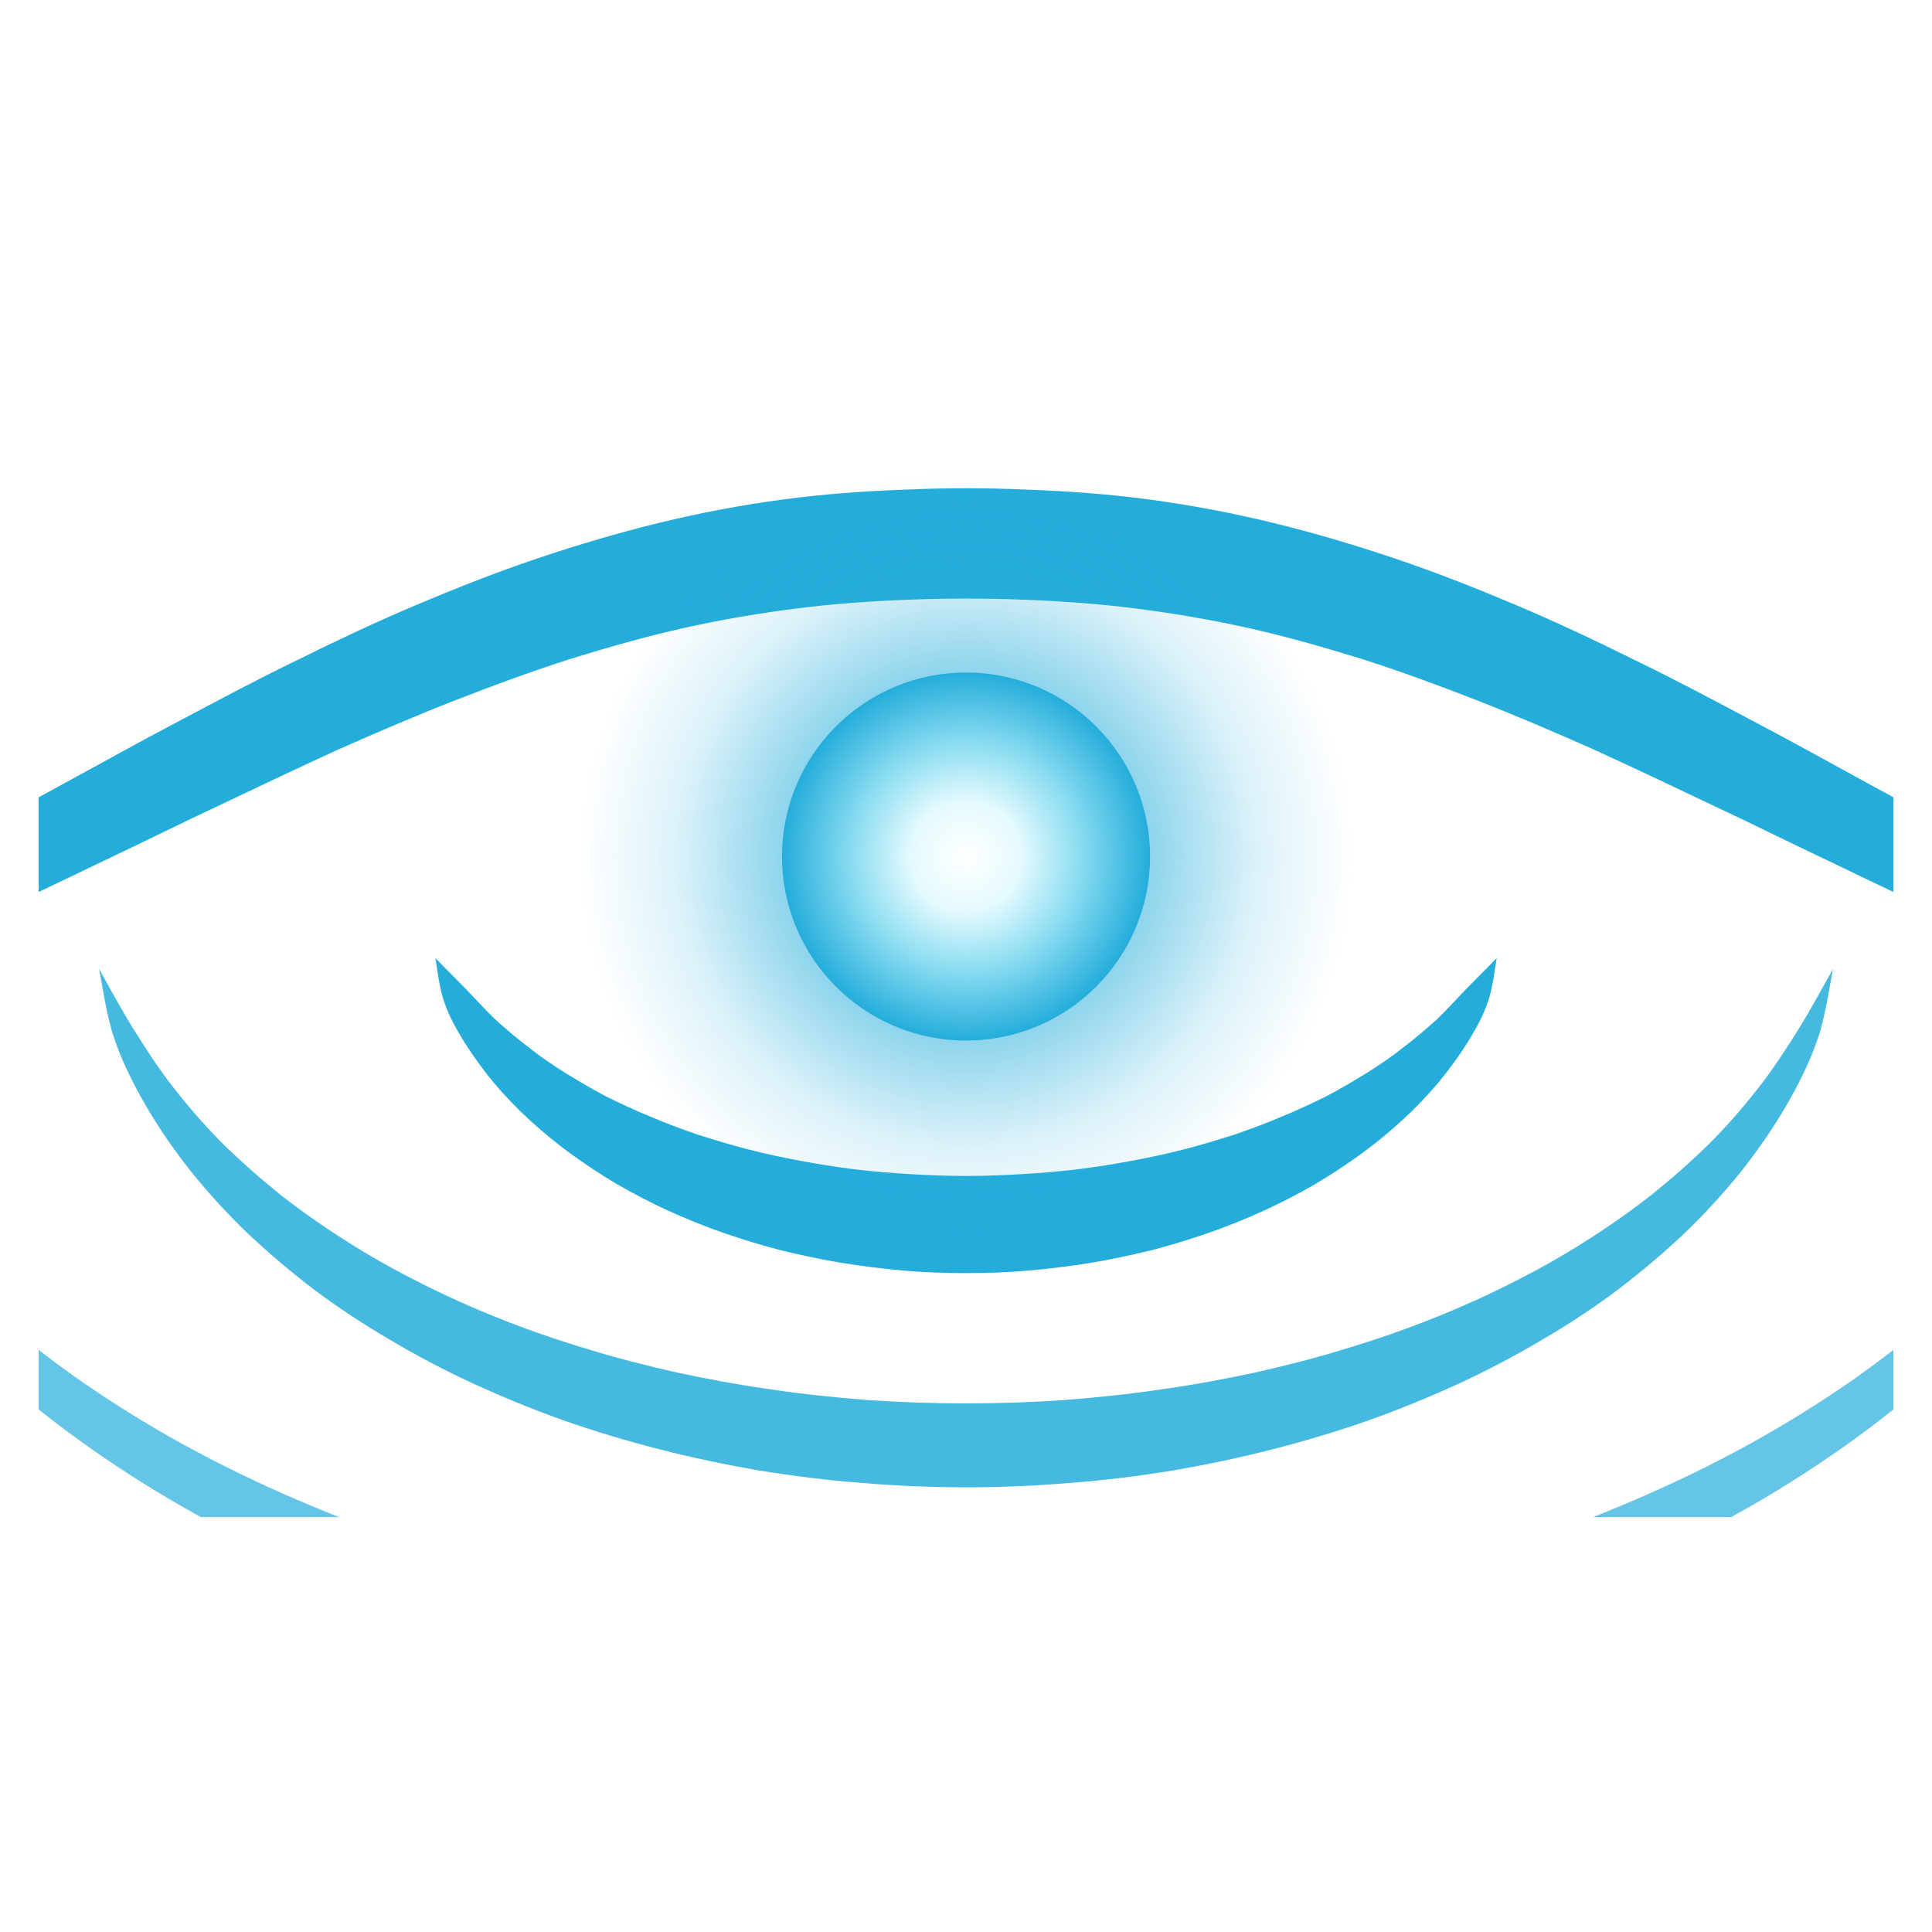
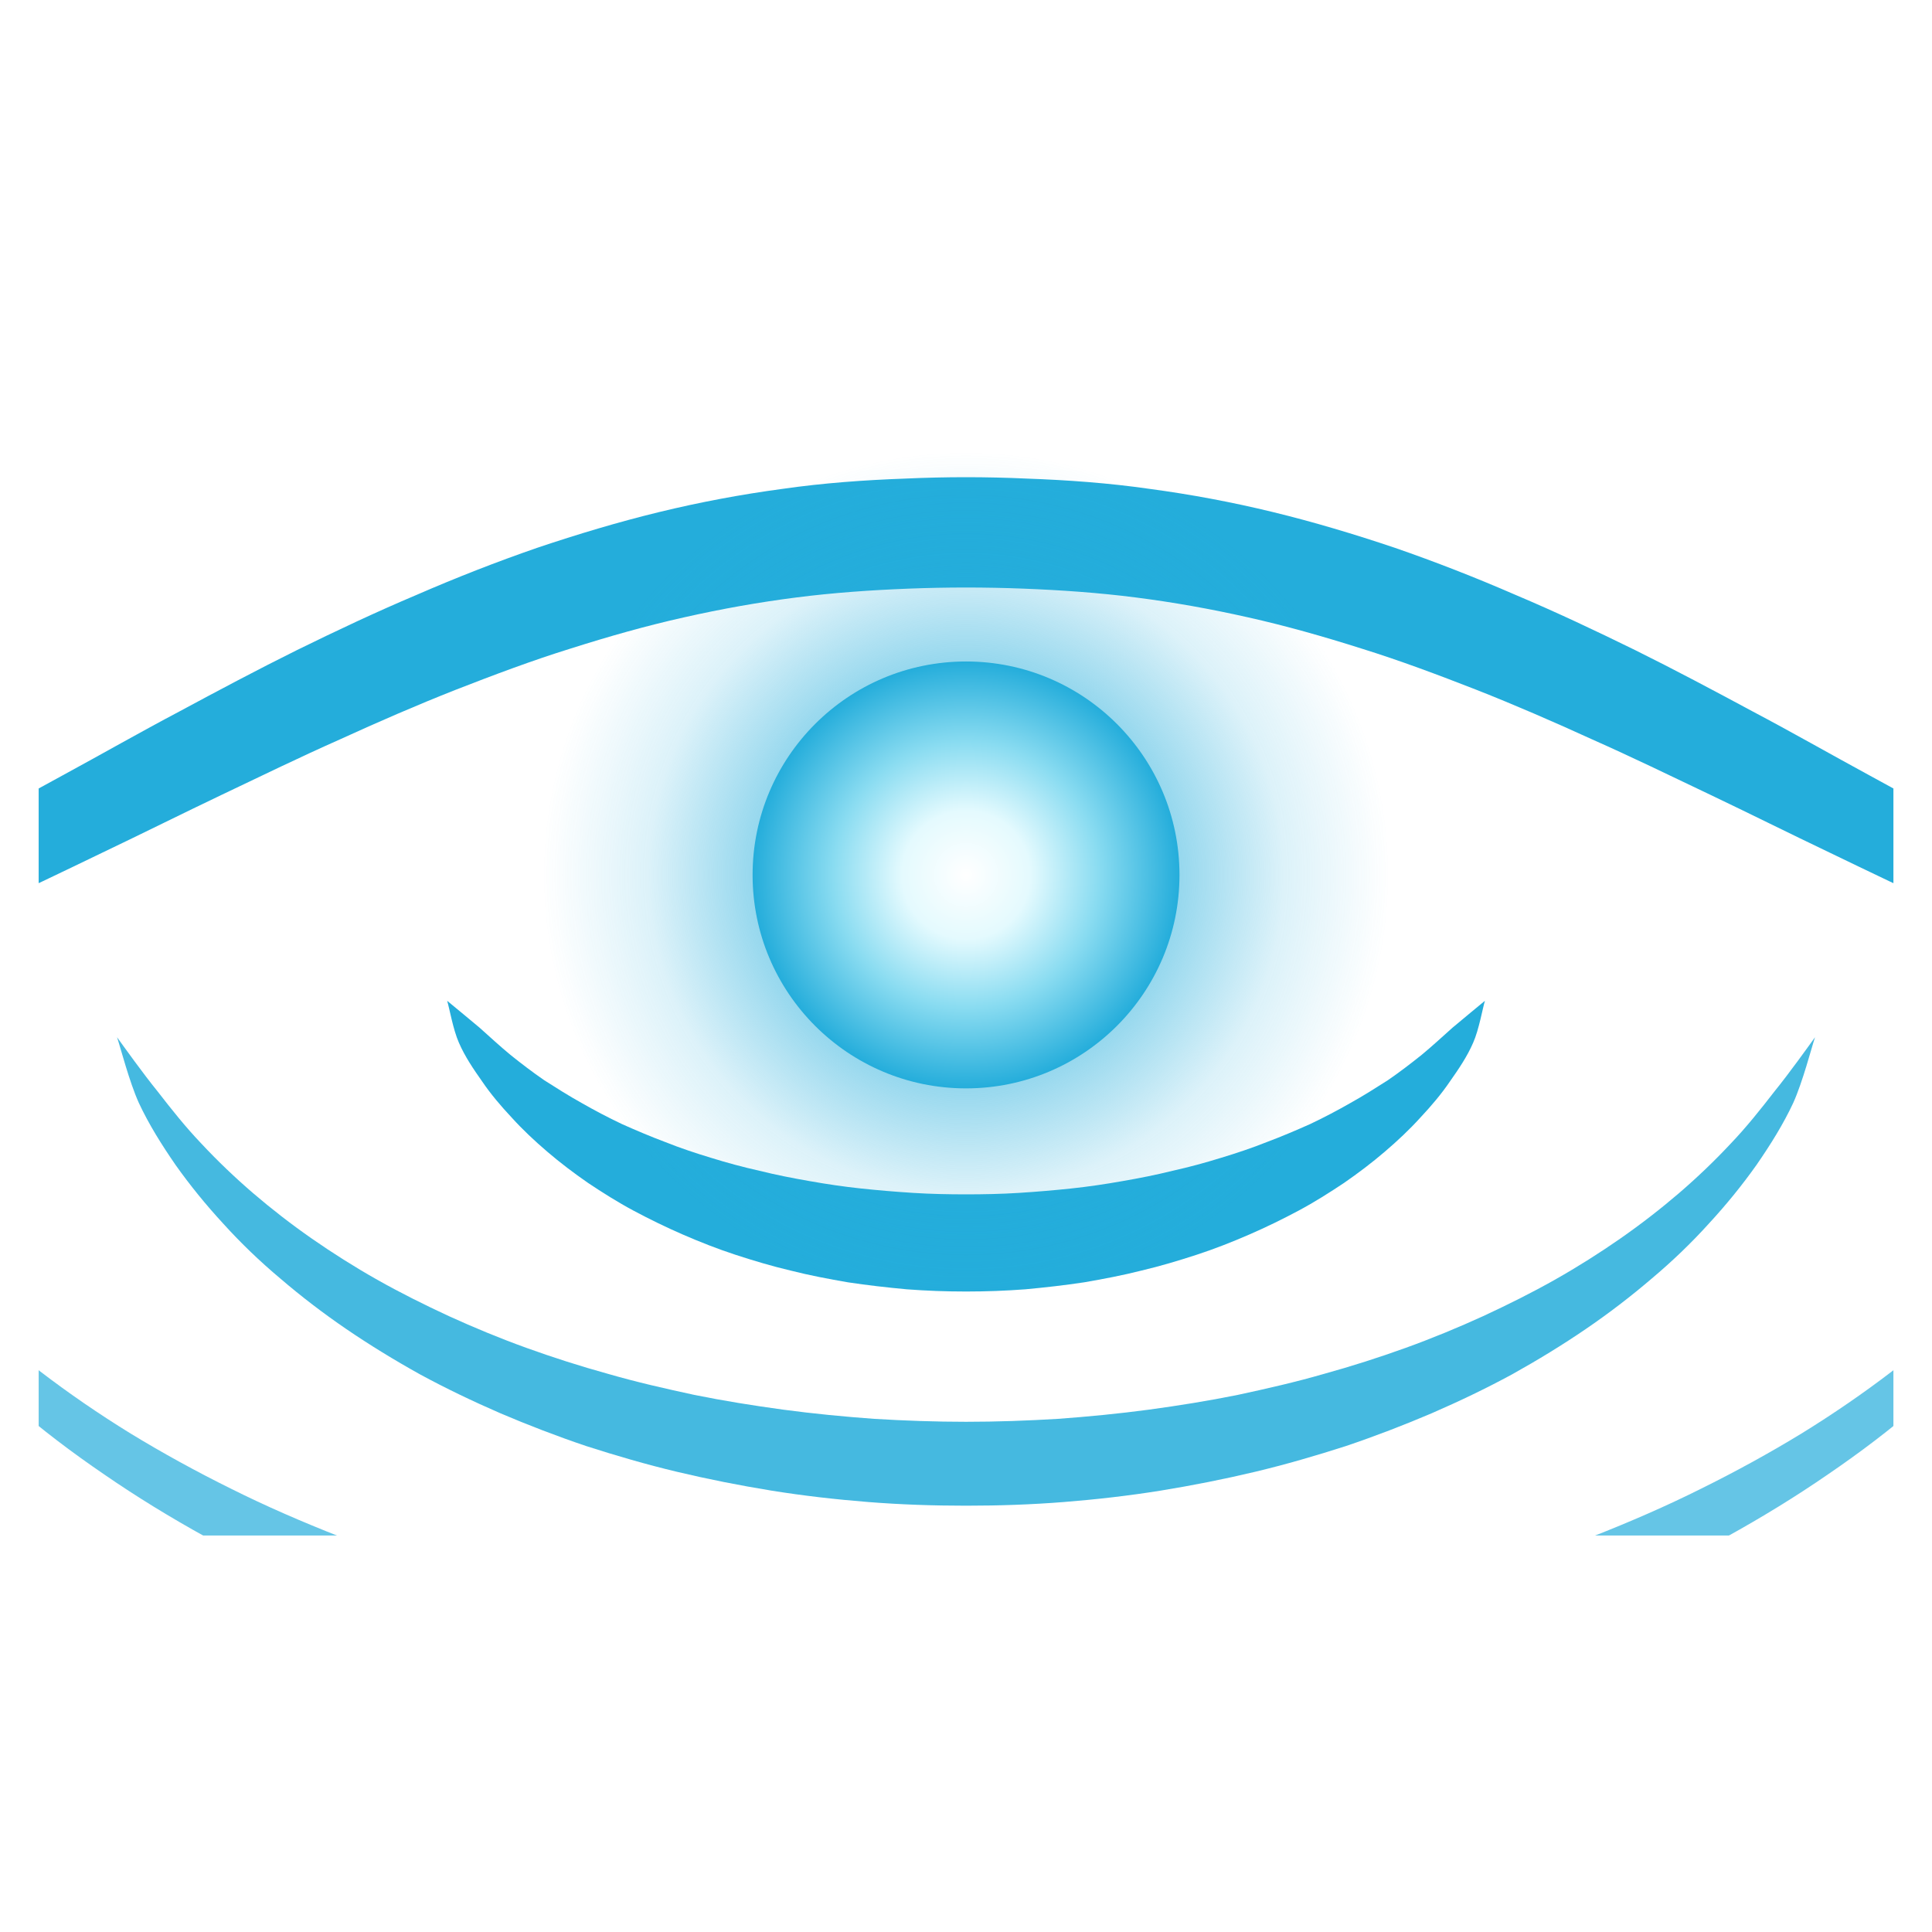
<svg xmlns="http://www.w3.org/2000/svg" viewBox="0 0 100 100" width="100" height="100">
  <defs>
-     <radialGradient id="core-on-dark-core" gradientUnits="userSpaceOnUse" cx="50.0" cy="24.0" r="5.0">
+     <radialGradient id="core-on-dark-core" gradientUnits="userSpaceOnUse" cx="50.0" cy="24.0" r="5.8">
      <stop offset="0" stop-color="#FFFFFF" />
      <stop offset="0.30" stop-color="#E4FAFE" />
      <stop offset="0.62" stop-color="#8ADCF1" />
      <stop offset="1" stop-color="#24ADDB" />
    </radialGradient>
-     <radialGradient id="core-on-dark-halo" gradientUnits="userSpaceOnUse" cx="50.0" cy="24.0" r="10.5">
+     <radialGradient id="core-on-dark-halo" gradientUnits="userSpaceOnUse" cx="50.0" cy="24.0" r="11.5">
      <stop offset="0.45" stop-color="#24ADDB" stop-opacity="0.55" />
      <stop offset="0.75" stop-color="#24ADDB" stop-opacity="0.16" />
      <stop offset="1" stop-color="#24ADDB" stop-opacity="0" />
    </radialGradient>
  </defs>
-   <g transform="translate(-45.238,-1.381) scale(1.9048)">
+   <g transform="translate(-45.238,-0.429) scale(1.9048)">
    <clipPath id="core-clip-on-dark">
-       <rect x="24.8" y="12.0" width="50.4" height="29.95" />
+       <rect x="24.8" y="11.0" width="50.4" height="30.95" />
    </clipPath>
    <g clip-path="url(#core-clip-on-dark)">
-       <path d="M10.00,28.50 C10.55,28.54 12.20,28.82 13.30,28.76 C14.41,28.70 15.53,28.41 16.64,28.12 C17.75,27.83 18.87,27.44 19.97,27.03 C21.07,26.62 22.18,26.14 23.27,25.66 C24.37,25.18 25.46,24.65 26.54,24.13 C27.62,23.62 28.70,23.08 29.77,22.58 C30.85,22.07 31.91,21.56 32.97,21.08 C34.03,20.61 35.08,20.16 36.13,19.75 C37.18,19.34 38.22,18.96 39.25,18.63 C40.28,18.31 41.31,18.02 42.33,17.79 C43.36,17.56 44.37,17.39 45.39,17.26 C46.41,17.13 47.42,17.06 48.45,17.02 C49.48,16.98 50.52,16.98 51.55,17.02 C52.58,17.06 53.59,17.13 54.61,17.26 C55.63,17.39 56.64,17.56 57.67,17.79 C58.69,18.02 59.72,18.31 60.75,18.63 C61.78,18.96 62.82,19.34 63.87,19.75 C64.92,20.16 65.97,20.61 67.03,21.08 C68.09,21.56 69.15,22.07 70.23,22.58 C71.30,23.08 72.38,23.62 73.46,24.13 C74.54,24.65 75.63,25.18 76.73,25.66 C77.82,26.14 78.93,26.62 80.03,27.03 C81.13,27.44 82.25,27.83 83.36,28.12 C84.47,28.41 85.59,28.70 86.70,28.76 C87.80,28.82 89.45,28.54 90.00,28.50 L90.00,28.50 C89.48,28.35 87.93,27.94 86.90,27.63 C85.88,27.32 84.87,27.01 83.84,26.62 C82.82,26.23 81.80,25.77 80.77,25.29 C79.74,24.80 78.71,24.27 77.67,23.72 C76.63,23.18 75.59,22.60 74.54,22.03 C73.49,21.46 72.44,20.87 71.37,20.31 C70.31,19.75 69.25,19.18 68.17,18.66 C67.10,18.13 66.02,17.62 64.93,17.16 C63.84,16.70 62.75,16.27 61.65,15.90 C60.55,15.53 59.44,15.20 58.33,14.93 C57.22,14.66 56.11,14.45 54.99,14.30 C53.88,14.15 52.76,14.07 51.65,14.03 C50.54,13.98 49.46,13.98 48.35,14.03 C47.24,14.07 46.12,14.15 45.01,14.30 C43.89,14.45 42.78,14.66 41.67,14.93 C40.56,15.20 39.45,15.53 38.35,15.90 C37.25,16.27 36.16,16.70 35.07,17.16 C33.98,17.62 32.90,18.13 31.83,18.66 C30.75,19.18 29.69,19.75 28.63,20.31 C27.56,20.87 26.51,21.46 25.46,22.03 C24.41,22.60 23.37,23.18 22.33,23.72 C21.29,24.27 20.26,24.80 19.23,25.29 C18.20,25.77 17.18,26.23 16.16,26.62 C15.13,27.01 14.12,27.32 13.10,27.63 C12.07,27.94 10.52,28.35 10.00,28.50 Z" fill="#24ADDB" />
-       <path d="M64.42,26.76 C64.28,26.90 63.87,27.32 63.60,27.59 C63.33,27.87 63.08,28.15 62.80,28.42 C62.51,28.68 62.21,28.94 61.89,29.18 C61.58,29.43 61.24,29.66 60.89,29.88 C60.53,30.10 60.16,30.32 59.78,30.52 C59.39,30.71 58.99,30.90 58.57,31.07 C58.15,31.25 57.72,31.41 57.28,31.56 C56.84,31.70 56.38,31.84 55.91,31.96 C55.45,32.08 54.97,32.18 54.49,32.27 C54.01,32.36 53.51,32.44 53.02,32.50 C52.52,32.56 52.02,32.60 51.52,32.63 C51.01,32.66 50.51,32.68 50.00,32.68 C49.49,32.68 48.99,32.66 48.48,32.63 C47.98,32.60 47.48,32.56 46.98,32.50 C46.49,32.44 45.99,32.36 45.51,32.27 C45.03,32.18 44.55,32.08 44.09,31.96 C43.62,31.84 43.16,31.70 42.72,31.56 C42.28,31.41 41.85,31.25 41.43,31.07 C41.01,30.90 40.61,30.71 40.22,30.52 C39.84,30.32 39.47,30.10 39.11,29.88 C38.76,29.66 38.42,29.43 38.11,29.18 C37.79,28.94 37.49,28.68 37.20,28.42 C36.92,28.15 36.67,27.87 36.40,27.59 C36.13,27.32 35.72,26.90 35.58,26.76 L35.58,26.76 C35.62,26.96 35.68,27.57 35.82,27.95 C35.95,28.34 36.16,28.71 36.39,29.08 C36.62,29.44 36.88,29.80 37.17,30.15 C37.46,30.49 37.78,30.83 38.13,31.15 C38.48,31.47 38.85,31.78 39.25,32.07 C39.65,32.36 40.07,32.64 40.51,32.90 C40.96,33.16 41.42,33.40 41.90,33.62 C42.38,33.84 42.88,34.04 43.39,34.22 C43.91,34.40 44.43,34.56 44.97,34.70 C45.51,34.83 46.06,34.95 46.61,35.04 C47.16,35.13 47.73,35.20 48.29,35.25 C48.86,35.30 49.43,35.32 50.00,35.32 C50.57,35.32 51.14,35.30 51.71,35.25 C52.27,35.20 52.84,35.13 53.39,35.04 C53.94,34.95 54.49,34.83 55.03,34.70 C55.57,34.56 56.09,34.40 56.61,34.22 C57.12,34.04 57.62,33.84 58.10,33.62 C58.58,33.40 59.04,33.16 59.49,32.90 C59.93,32.64 60.35,32.36 60.75,32.07 C61.15,31.78 61.52,31.47 61.87,31.15 C62.22,30.83 62.54,30.49 62.83,30.15 C63.12,29.80 63.38,29.44 63.61,29.08 C63.84,28.71 64.05,28.34 64.18,27.95 C64.32,27.57 64.38,26.96 64.42,26.76 Z" fill="#24ADDB" />
-       <path d="M73.56,27.05 C73.40,27.33 72.95,28.17 72.61,28.71 C72.27,29.25 71.93,29.78 71.52,30.30 C71.12,30.81 70.68,31.32 70.20,31.80 C69.71,32.28 69.19,32.74 68.63,33.19 C68.07,33.63 67.47,34.05 66.84,34.45 C66.21,34.85 65.54,35.23 64.84,35.58 C64.15,35.93 63.42,36.26 62.66,36.56 C61.91,36.86 61.13,37.13 60.33,37.37 C59.53,37.62 58.70,37.83 57.86,38.02 C57.02,38.20 56.16,38.36 55.30,38.48 C54.43,38.61 53.55,38.70 52.66,38.77 C51.78,38.83 50.89,38.86 50.00,38.86 C49.11,38.86 48.22,38.83 47.34,38.77 C46.45,38.70 45.57,38.61 44.70,38.48 C43.84,38.36 42.98,38.20 42.14,38.02 C41.30,37.83 40.47,37.62 39.67,37.37 C38.87,37.13 38.09,36.86 37.34,36.56 C36.58,36.26 35.85,35.93 35.16,35.58 C34.46,35.23 33.79,34.85 33.16,34.45 C32.53,34.05 31.93,33.63 31.37,33.19 C30.81,32.74 30.29,32.28 29.80,31.80 C29.32,31.32 28.88,30.81 28.48,30.30 C28.07,29.78 27.73,29.25 27.39,28.71 C27.05,28.17 26.60,27.33 26.44,27.05 L26.44,27.05 C26.51,27.37 26.64,28.34 26.86,28.96 C27.07,29.58 27.38,30.20 27.73,30.80 C28.08,31.40 28.49,31.99 28.94,32.56 C29.40,33.13 29.91,33.69 30.46,34.22 C31.02,34.75 31.62,35.26 32.26,35.75 C32.90,36.23 33.59,36.69 34.31,37.11 C35.03,37.54 35.79,37.94 36.58,38.31 C37.37,38.67 38.19,39.01 39.03,39.31 C39.88,39.61 40.75,39.87 41.64,40.10 C42.53,40.33 43.44,40.52 44.36,40.68 C45.28,40.83 46.22,40.95 47.16,41.02 C48.10,41.10 49.05,41.14 50.00,41.14 C50.95,41.14 51.90,41.10 52.84,41.02 C53.78,40.95 54.72,40.83 55.64,40.68 C56.56,40.52 57.47,40.33 58.36,40.10 C59.25,39.87 60.12,39.61 60.97,39.31 C61.81,39.01 62.63,38.67 63.42,38.31 C64.21,37.94 64.97,37.54 65.69,37.11 C66.41,36.69 67.10,36.23 67.74,35.75 C68.38,35.26 68.98,34.75 69.54,34.22 C70.09,33.69 70.60,33.13 71.06,32.56 C71.51,31.99 71.92,31.40 72.27,30.80 C72.62,30.20 72.93,29.58 73.14,28.96 C73.36,28.34 73.49,27.37 73.56,27.05 Z" fill="#24ADDB" opacity="0.85" />
-       <path d="M82.68,27.06 C82.51,27.48 82.06,28.73 81.67,29.54 C81.28,30.35 80.85,31.15 80.34,31.93 C79.84,32.70 79.26,33.46 78.63,34.19 C77.99,34.92 77.29,35.63 76.53,36.30 C75.77,36.98 74.94,37.63 74.07,38.24 C73.19,38.85 72.26,39.43 71.28,39.97 C70.30,40.51 69.27,41.01 68.20,41.47 C67.13,41.93 66.02,42.36 64.87,42.73 C63.73,43.11 62.54,43.45 61.34,43.73 C60.13,44.02 58.90,44.26 57.65,44.46 C56.40,44.65 55.13,44.80 53.85,44.89 C52.58,44.99 51.28,45.04 50.00,45.04 C48.72,45.04 47.42,44.99 46.15,44.89 C44.87,44.80 43.60,44.65 42.35,44.46 C41.10,44.26 39.87,44.02 38.66,43.73 C37.46,43.45 36.27,43.11 35.13,42.73 C33.98,42.36 32.87,41.93 31.80,41.47 C30.73,41.01 29.70,40.51 28.72,39.97 C27.74,39.43 26.81,38.85 25.93,38.24 C25.06,37.63 24.23,36.98 23.47,36.30 C22.71,35.63 22.01,34.92 21.37,34.19 C20.74,33.46 20.16,32.70 19.66,31.93 C19.15,31.15 18.72,30.35 18.33,29.54 C17.94,28.73 17.49,27.48 17.32,27.06 L17.32,27.06 C17.41,27.51 17.59,28.85 17.87,29.72 C18.15,30.60 18.55,31.47 19.01,32.32 C19.47,33.16 20.01,34.00 20.62,34.80 C21.24,35.61 21.93,36.39 22.68,37.14 C23.44,37.89 24.27,38.62 25.15,39.30 C26.03,39.98 26.98,40.63 27.98,41.24 C28.98,41.85 30.04,42.41 31.14,42.93 C32.23,43.45 33.39,43.93 34.57,44.35 C35.75,44.78 36.98,45.16 38.23,45.48 C39.47,45.81 40.76,46.08 42.05,46.30 C43.35,46.52 44.67,46.68 46.00,46.79 C47.32,46.90 48.67,46.96 50.00,46.96 C51.33,46.96 52.68,46.90 54.00,46.79 C55.33,46.68 56.65,46.52 57.95,46.30 C59.24,46.08 60.53,45.81 61.77,45.48 C63.02,45.16 64.25,44.78 65.43,44.35 C66.61,43.93 67.77,43.45 68.86,42.93 C69.96,42.41 71.02,41.85 72.02,41.24 C73.02,40.63 73.97,39.98 74.85,39.30 C75.73,38.62 76.56,37.89 77.32,37.14 C78.07,36.39 78.76,35.61 79.38,34.80 C79.99,34.00 80.53,33.16 80.99,32.32 C81.45,31.47 81.85,30.60 82.13,29.72 C82.41,28.85 82.59,27.51 82.68,27.06 Z" fill="#24ADDB" opacity="0.7" />
-       <circle cx="50.0" cy="24.0" r="10.5" fill="url(#core-on-dark-halo)" />
-       <circle cx="50.0" cy="24.0" r="5.0" fill="url(#core-on-dark-core)" />
+       <path d="M10.00,27.80 C10.55,27.84 12.20,28.12 13.30,28.06 C14.41,27.99 15.53,27.70 16.64,27.41 C17.76,27.12 18.87,26.72 19.97,26.31 C21.08,25.90 22.18,25.41 23.27,24.93 C24.37,24.44 25.46,23.91 26.54,23.39 C27.63,22.87 28.71,22.33 29.78,21.82 C30.85,21.31 31.92,20.79 32.98,20.32 C34.03,19.84 35.09,19.38 36.13,18.97 C37.18,18.56 38.22,18.17 39.25,17.85 C40.29,17.52 41.31,17.23 42.34,17.00 C43.36,16.77 44.37,16.59 45.39,16.46 C46.41,16.33 47.42,16.26 48.45,16.22 C49.48,16.18 50.52,16.18 51.55,16.22 C52.58,16.26 53.59,16.33 54.61,16.46 C55.63,16.59 56.64,16.77 57.66,17.00 C58.69,17.23 59.71,17.52 60.75,17.85 C61.78,18.17 62.82,18.56 63.87,18.97 C64.91,19.38 65.97,19.84 67.02,20.32 C68.08,20.79 69.15,21.31 70.22,21.82 C71.29,22.33 72.37,22.87 73.46,23.39 C74.54,23.91 75.63,24.44 76.73,24.93 C77.82,25.41 78.92,25.90 80.03,26.31 C81.13,26.72 82.24,27.12 83.36,27.41 C84.47,27.70 85.59,27.99 86.70,28.06 C87.80,28.12 89.45,27.84 90.00,27.80 L90.00,27.80 C89.48,27.65 87.93,27.24 86.90,26.93 C85.88,26.61 84.87,26.30 83.84,25.91 C82.82,25.52 81.80,25.06 80.77,24.57 C79.74,24.08 78.71,23.54 77.67,23.00 C76.64,22.45 75.59,21.86 74.54,21.29 C73.49,20.72 72.44,20.12 71.38,19.56 C70.32,18.99 69.25,18.42 68.18,17.89 C67.10,17.36 66.02,16.85 64.93,16.39 C63.85,15.92 62.75,15.49 61.65,15.11 C60.55,14.74 59.45,14.41 58.34,14.14 C57.23,13.87 56.11,13.66 54.99,13.51 C53.88,13.35 52.76,13.27 51.65,13.23 C50.54,13.18 49.46,13.18 48.35,13.23 C47.24,13.27 46.12,13.35 45.01,13.51 C43.89,13.66 42.77,13.87 41.66,14.14 C40.55,14.41 39.45,14.74 38.35,15.11 C37.25,15.49 36.15,15.92 35.07,16.39 C33.98,16.85 32.90,17.36 31.82,17.89 C30.75,18.42 29.68,18.99 28.62,19.56 C27.56,20.12 26.51,20.72 25.46,21.29 C24.41,21.86 23.36,22.45 22.33,23.00 C21.29,23.54 20.26,24.08 19.23,24.57 C18.20,25.06 17.18,25.52 16.16,25.91 C15.13,26.30 14.12,26.61 13.10,26.93 C12.07,27.24 10.52,27.65 10.00,27.80 Z" fill="#24ADDB" />
+       <path d="M64.10,27.42 C63.95,27.54 63.51,27.91 63.22,28.15 C62.94,28.40 62.67,28.65 62.38,28.89 C62.08,29.13 61.78,29.36 61.46,29.58 C61.13,29.79 60.80,30.00 60.44,30.20 C60.09,30.40 59.73,30.59 59.35,30.77 C58.97,30.94 58.57,31.11 58.17,31.26 C57.77,31.42 57.35,31.56 56.92,31.69 C56.50,31.82 56.06,31.94 55.61,32.04 C55.17,32.15 54.71,32.24 54.25,32.32 C53.80,32.40 53.33,32.47 52.86,32.52 C52.39,32.57 51.91,32.61 51.44,32.64 C50.96,32.67 50.48,32.68 50.00,32.68 C49.52,32.68 49.04,32.67 48.56,32.64 C48.09,32.61 47.61,32.57 47.14,32.52 C46.67,32.47 46.20,32.40 45.75,32.32 C45.29,32.24 44.83,32.15 44.39,32.04 C43.94,31.94 43.50,31.82 43.08,31.69 C42.65,31.56 42.23,31.42 41.83,31.26 C41.43,31.11 41.03,30.94 40.65,30.77 C40.27,30.59 39.91,30.40 39.56,30.20 C39.20,30.00 38.87,29.79 38.54,29.58 C38.22,29.36 37.92,29.13 37.62,28.89 C37.33,28.65 37.06,28.40 36.78,28.15 C36.49,27.91 36.05,27.54 35.90,27.42 L35.90,27.42 C35.96,27.61 36.06,28.20 36.22,28.56 C36.38,28.93 36.61,29.27 36.85,29.61 C37.08,29.95 37.36,30.28 37.66,30.60 C37.95,30.92 38.28,31.23 38.62,31.52 C38.97,31.82 39.34,32.10 39.73,32.37 C40.12,32.63 40.53,32.89 40.96,33.12 C41.39,33.35 41.84,33.57 42.30,33.77 C42.76,33.97 43.24,34.16 43.73,34.32 C44.22,34.48 44.72,34.63 45.23,34.75 C45.74,34.88 46.27,34.98 46.79,35.07 C47.32,35.15 47.85,35.21 48.39,35.26 C48.92,35.30 49.46,35.32 50.00,35.32 C50.54,35.32 51.08,35.30 51.61,35.26 C52.15,35.21 52.68,35.15 53.21,35.07 C53.73,34.98 54.26,34.88 54.77,34.75 C55.28,34.63 55.78,34.48 56.27,34.32 C56.76,34.16 57.24,33.97 57.70,33.77 C58.16,33.57 58.61,33.35 59.04,33.12 C59.47,32.89 59.88,32.63 60.27,32.37 C60.66,32.10 61.03,31.82 61.38,31.52 C61.72,31.23 62.05,30.92 62.34,30.60 C62.64,30.28 62.92,29.95 63.15,29.61 C63.39,29.27 63.62,28.93 63.78,28.56 C63.94,28.20 64.04,27.61 64.10,27.42 Z" fill="#24ADDB" />
+       <path d="M73.07,28.41 C72.89,28.66 72.36,29.40 71.97,29.88 C71.59,30.37 71.21,30.85 70.77,31.31 C70.34,31.77 69.87,32.22 69.37,32.65 C68.88,33.07 68.34,33.49 67.78,33.88 C67.22,34.27 66.62,34.65 66.00,35.00 C65.38,35.35 64.72,35.68 64.05,35.99 C63.37,36.30 62.67,36.59 61.95,36.85 C61.23,37.11 60.48,37.35 59.72,37.56 C58.96,37.78 58.17,37.96 57.38,38.13 C56.59,38.29 55.78,38.42 54.97,38.53 C54.15,38.64 53.32,38.72 52.50,38.78 C51.67,38.83 50.83,38.86 50.00,38.86 C49.17,38.86 48.33,38.83 47.50,38.78 C46.68,38.72 45.85,38.64 45.03,38.53 C44.22,38.42 43.41,38.29 42.62,38.13 C41.83,37.96 41.04,37.78 40.28,37.56 C39.52,37.35 38.77,37.11 38.05,36.85 C37.33,36.59 36.63,36.30 35.95,35.99 C35.28,35.68 34.62,35.35 34.00,35.00 C33.38,34.65 32.78,34.27 32.22,33.88 C31.66,33.49 31.12,33.07 30.63,32.65 C30.13,32.22 29.66,31.77 29.23,31.31 C28.79,30.85 28.41,30.37 28.03,29.88 C27.64,29.40 27.11,28.66 26.93,28.41 L26.93,28.41 C27.03,28.71 27.26,29.61 27.52,30.19 C27.79,30.77 28.14,31.33 28.52,31.88 C28.91,32.43 29.34,32.96 29.82,33.48 C30.29,34.00 30.81,34.50 31.37,34.97 C31.93,35.45 32.53,35.91 33.16,36.34 C33.79,36.77 34.46,37.18 35.16,37.57 C35.86,37.95 36.59,38.30 37.35,38.63 C38.10,38.95 38.88,39.25 39.68,39.52 C40.49,39.78 41.31,40.02 42.15,40.22 C42.99,40.42 43.85,40.59 44.71,40.73 C45.58,40.87 46.46,40.97 47.34,41.04 C48.22,41.11 49.11,41.14 50.00,41.14 C50.89,41.14 51.78,41.11 52.66,41.04 C53.54,40.97 54.42,40.87 55.29,40.73 C56.15,40.59 57.01,40.42 57.85,40.22 C58.69,40.02 59.51,39.78 60.32,39.52 C61.12,39.25 61.90,38.95 62.65,38.63 C63.41,38.30 64.14,37.95 64.84,37.57 C65.54,37.18 66.21,36.77 66.84,36.34 C67.47,35.91 68.07,35.45 68.63,34.97 C69.19,34.50 69.71,34.00 70.18,33.48 C70.66,32.96 71.09,32.43 71.48,31.88 C71.86,31.33 72.21,30.77 72.48,30.19 C72.74,29.61 72.97,28.71 73.07,28.41 Z" fill="#24ADDB" opacity="0.85" />
+       <path d="M82.02,29.32 C81.80,29.69 81.20,30.80 80.73,31.52 C80.25,32.24 79.75,32.96 79.19,33.65 C78.62,34.33 78.00,35.00 77.33,35.64 C76.66,36.28 75.93,36.90 75.16,37.49 C74.39,38.08 73.56,38.65 72.70,39.18 C71.83,39.71 70.92,40.21 69.97,40.68 C69.03,41.15 68.04,41.58 67.02,41.98 C66.00,42.38 64.94,42.74 63.86,43.06 C62.78,43.39 61.67,43.68 60.54,43.92 C59.41,44.17 58.26,44.38 57.10,44.54 C55.94,44.71 54.75,44.83 53.57,44.91 C52.39,45.00 51.19,45.04 50.00,45.04 C48.81,45.04 47.61,45.00 46.43,44.91 C45.25,44.83 44.06,44.71 42.90,44.54 C41.74,44.38 40.59,44.17 39.46,43.92 C38.33,43.68 37.22,43.39 36.14,43.06 C35.06,42.74 34.00,42.38 32.98,41.98 C31.96,41.58 30.97,41.15 30.03,40.68 C29.08,40.21 28.17,39.71 27.30,39.18 C26.44,38.65 25.61,38.08 24.84,37.49 C24.07,36.90 23.34,36.28 22.67,35.64 C22.00,35.00 21.38,34.33 20.81,33.65 C20.25,32.96 19.75,32.24 19.27,31.52 C18.80,30.80 18.20,29.69 17.98,29.32 L17.98,29.32 C18.12,29.73 18.47,30.97 18.84,31.77 C19.21,32.56 19.68,33.34 20.21,34.10 C20.73,34.86 21.32,35.61 21.97,36.32 C22.62,37.04 23.34,37.73 24.11,38.40 C24.87,39.06 25.70,39.69 26.58,40.29 C27.45,40.89 28.38,41.46 29.34,41.99 C30.31,42.52 31.32,43.02 32.37,43.47 C33.42,43.92 34.51,44.33 35.62,44.70 C36.74,45.07 37.89,45.40 39.05,45.68 C40.22,45.96 41.42,46.20 42.63,46.39 C43.83,46.58 45.06,46.72 46.29,46.82 C47.52,46.91 48.76,46.96 50.00,46.96 C51.24,46.96 52.48,46.91 53.71,46.82 C54.94,46.72 56.17,46.58 57.37,46.39 C58.58,46.20 59.78,45.96 60.95,45.68 C62.11,45.40 63.26,45.07 64.38,44.70 C65.49,44.33 66.58,43.92 67.63,43.47 C68.68,43.02 69.69,42.52 70.66,41.99 C71.62,41.46 72.55,40.89 73.42,40.29 C74.30,39.69 75.13,39.06 75.89,38.40 C76.66,37.73 77.38,37.04 78.03,36.32 C78.68,35.61 79.27,34.86 79.79,34.10 C80.32,33.34 80.79,32.56 81.16,31.77 C81.53,30.97 81.88,29.73 82.02,29.32 Z" fill="#24ADDB" opacity="0.7" />
+       <circle cx="50.0" cy="24.0" r="11.5" fill="url(#core-on-dark-halo)" />
+       <circle cx="50.0" cy="24.0" r="5.8" fill="url(#core-on-dark-core)" />
    </g>
  </g>
</svg>
